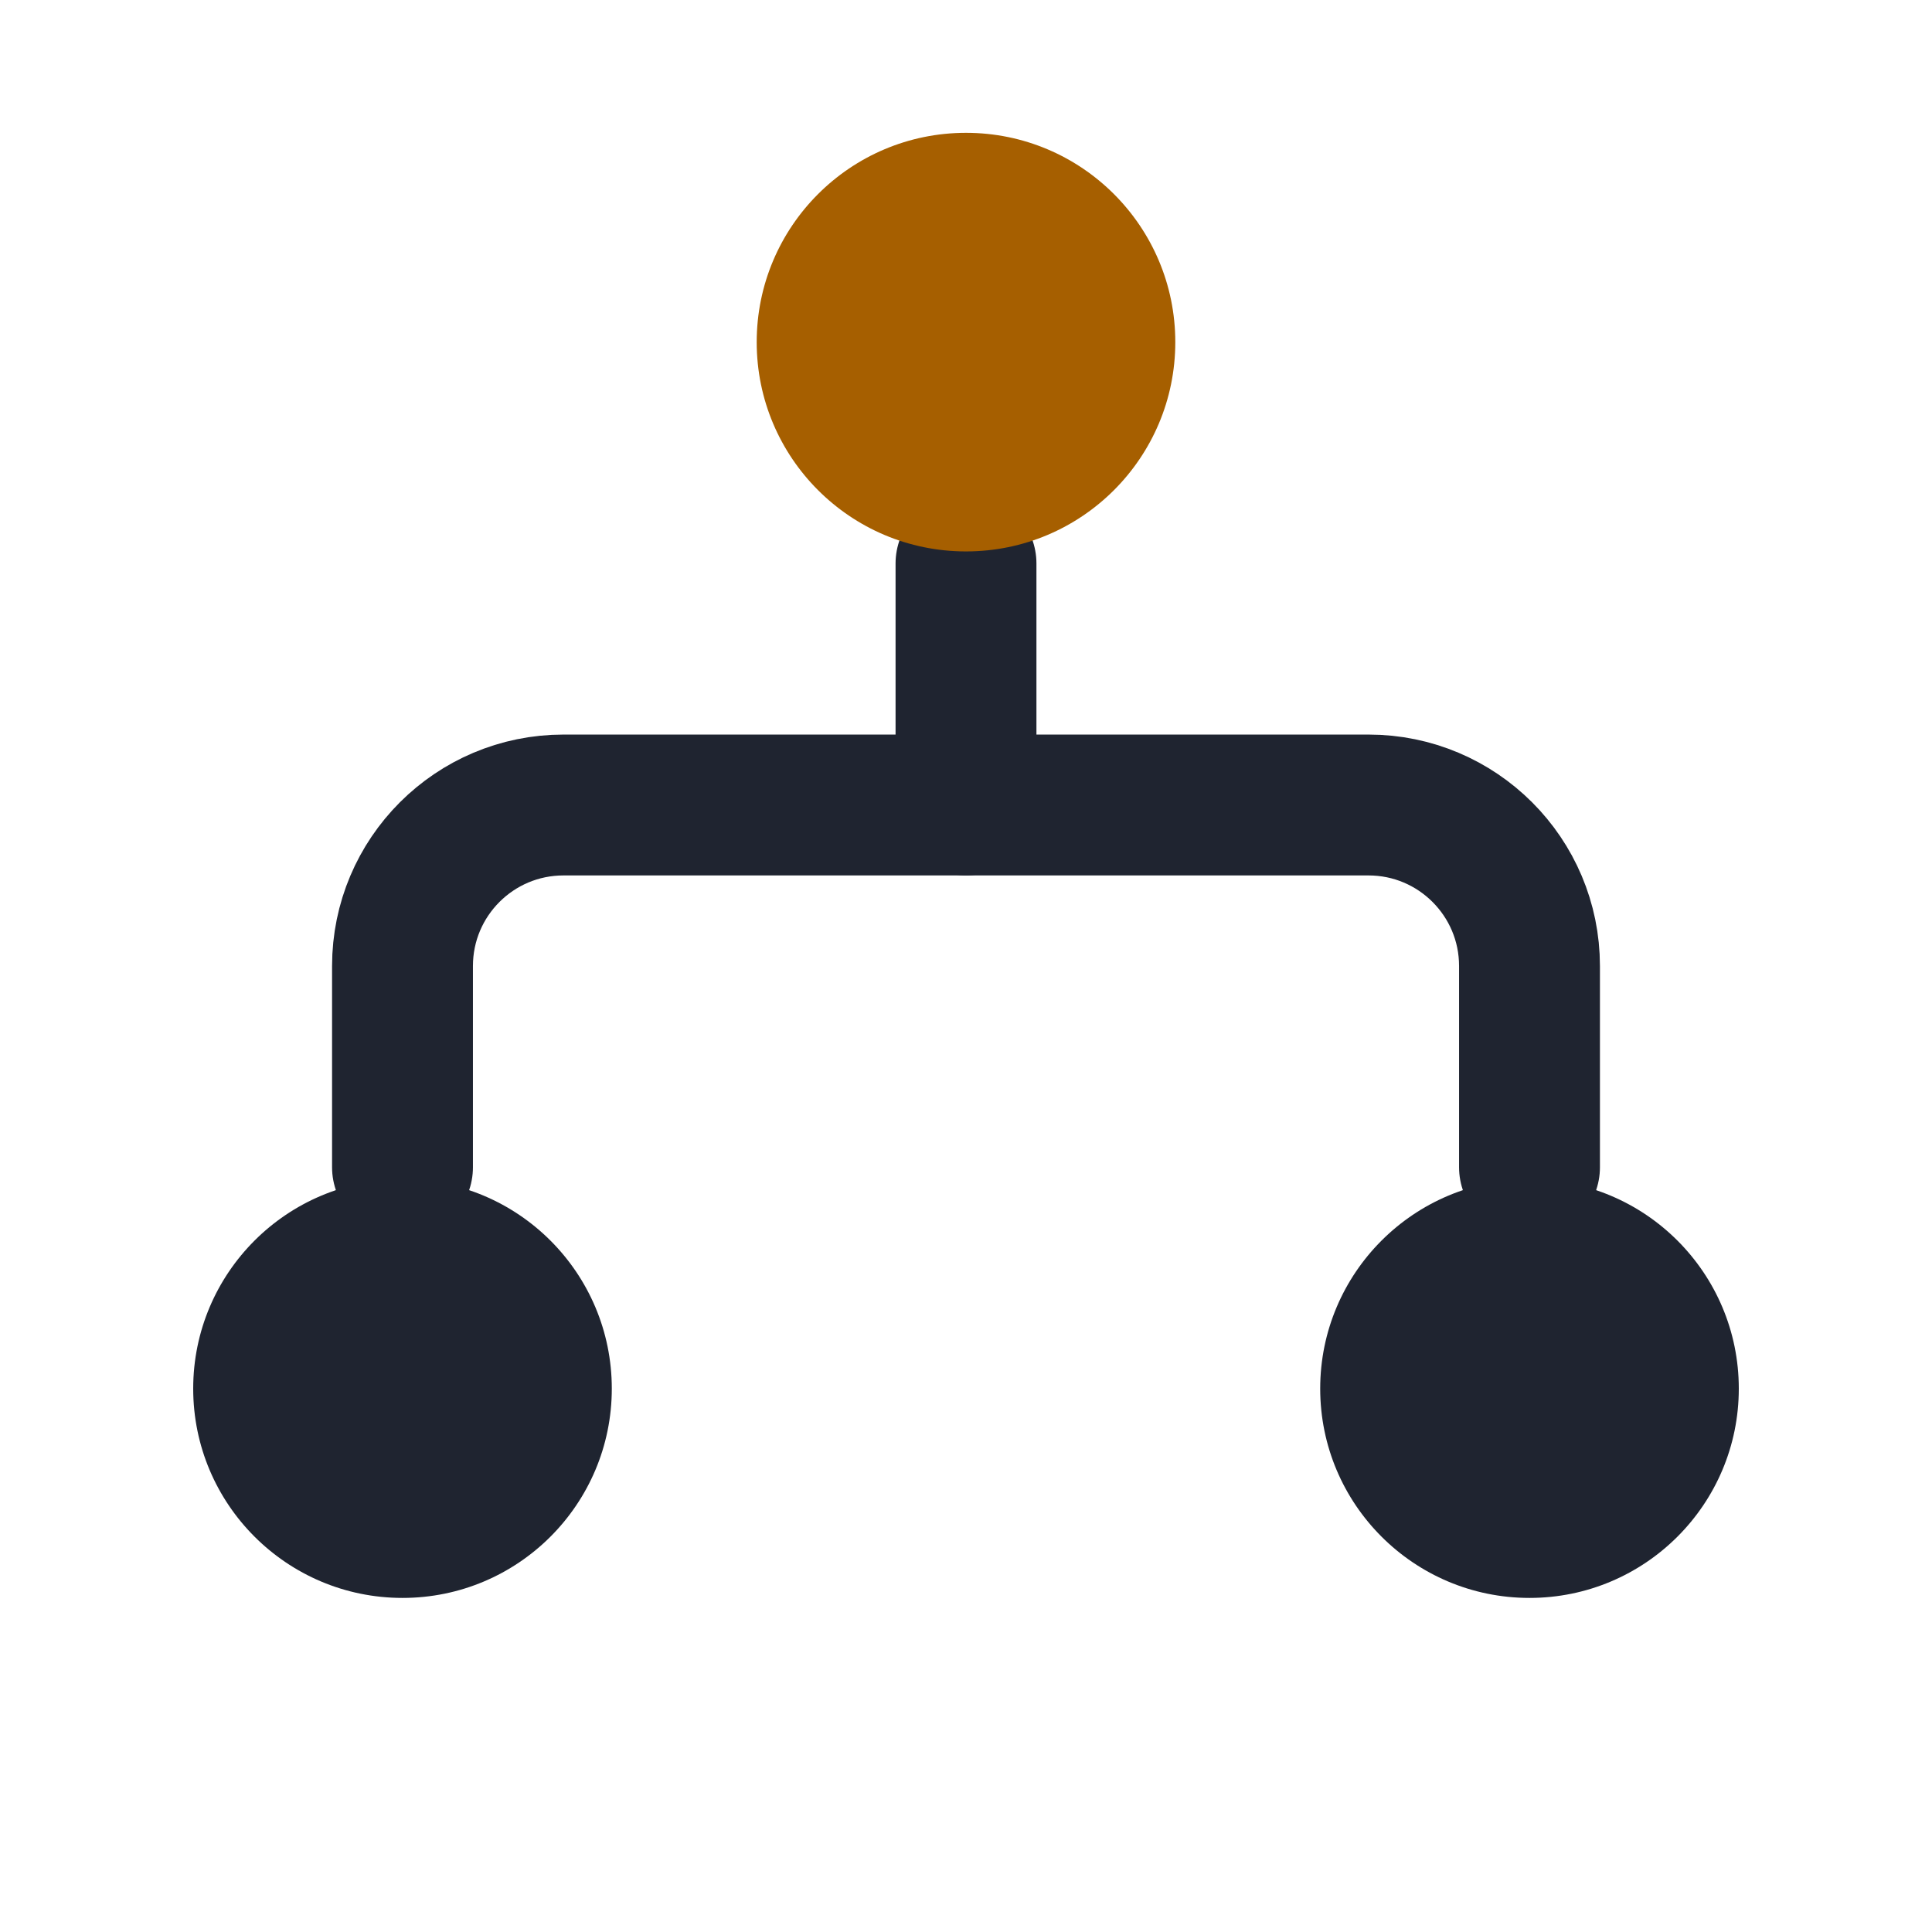
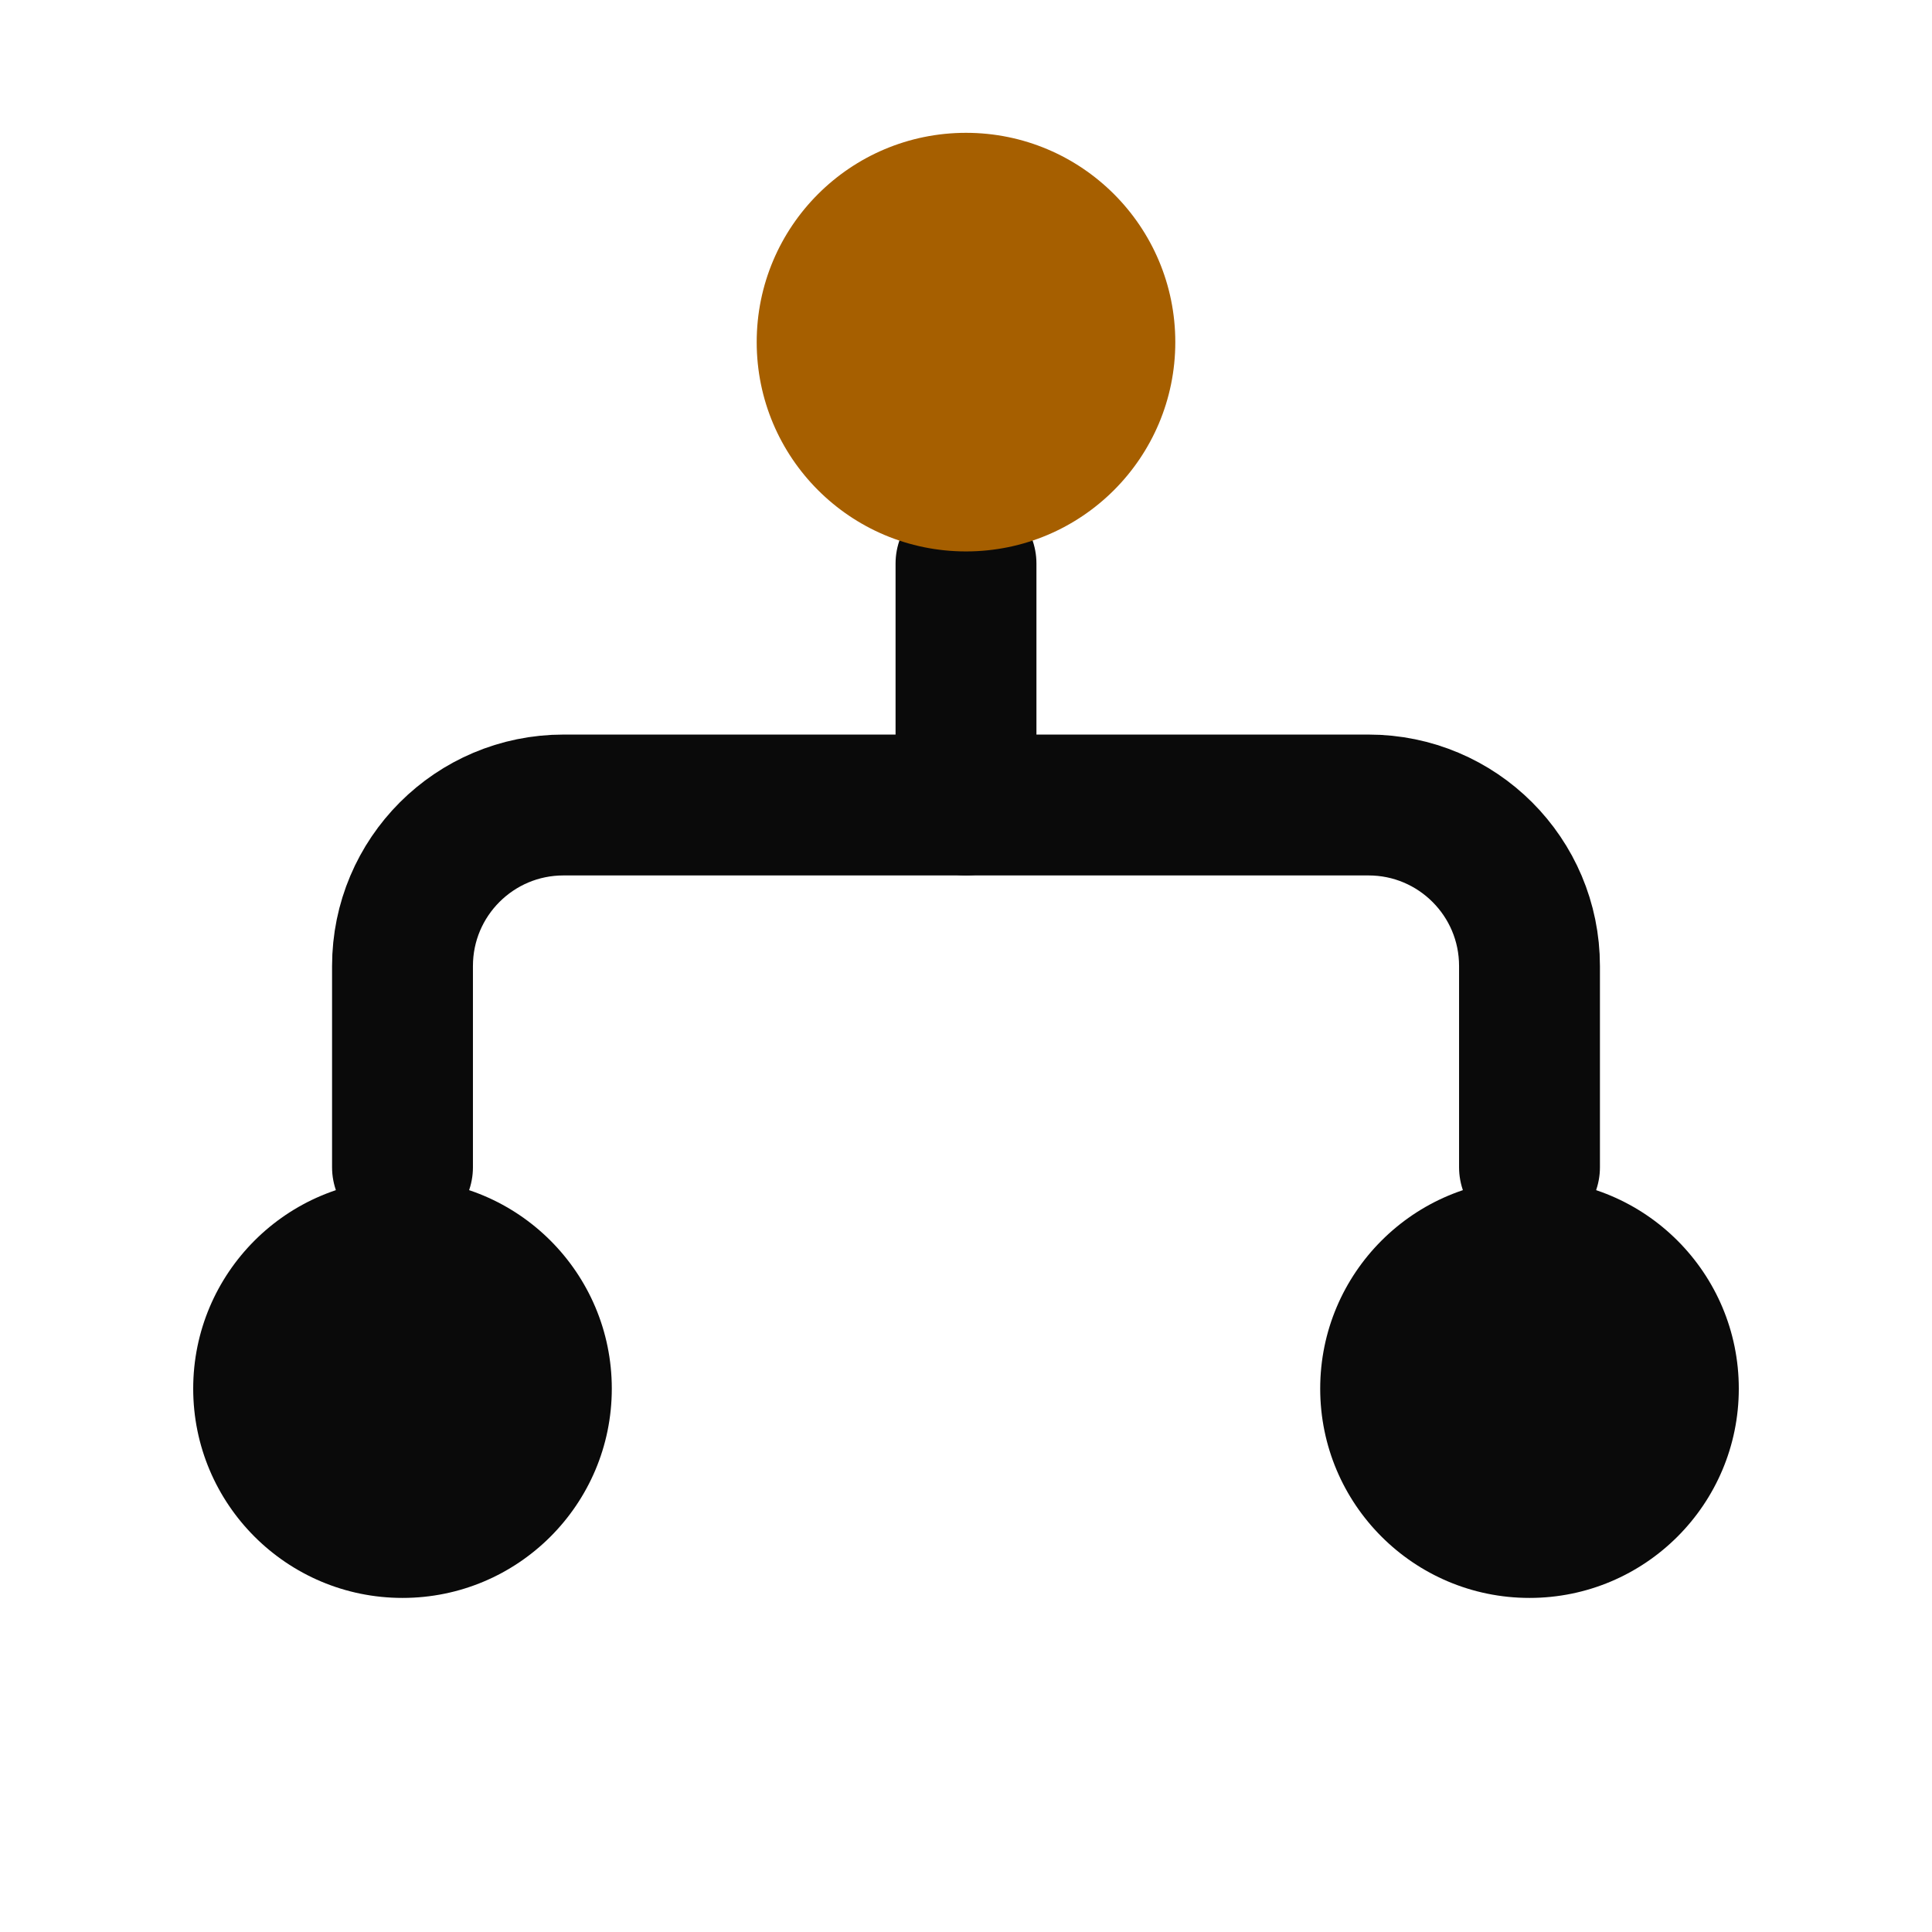
<svg xmlns="http://www.w3.org/2000/svg" viewBox="0 0 24 24" width="64" height="64" role="img" aria-label="shadcn-family-tree">
  <style>
-     .fg { stroke: #1f2430; }
+     .fg { stroke: #0a0a0a; }
    .accent { fill: #a65f00; }
-     .fg-fill { fill: #1f2430; }
+     .fg-fill { fill: #0a0a0a; }
    @media (prefers-color-scheme: dark) {
-       .fg { stroke: #e6e1cf; }
-       .fg-fill { fill: #e6e1cf; }
+       .fg { stroke: #fafafa; }
+       .fg-fill { fill: #fafafa; }
      .accent { fill: #d08700; }
    }
  </style>
  <g class="fg" fill="none" stroke-width="1.75" stroke-linecap="round" stroke-linejoin="round">
    <path d="M12 7v3" />
    <path d="M5 14.5v-2.5a2 2 0 0 1 2-2h10a2 2 0 0 1 2 2v2.5" />
  </g>
  <circle cx="12" cy="4.25" r="2.6" class="accent" />
  <circle class="fg-fill" cx="5" cy="17.25" r="2.6" />
  <circle class="fg-fill" cx="19" cy="17.25" r="2.6" />
</svg>
